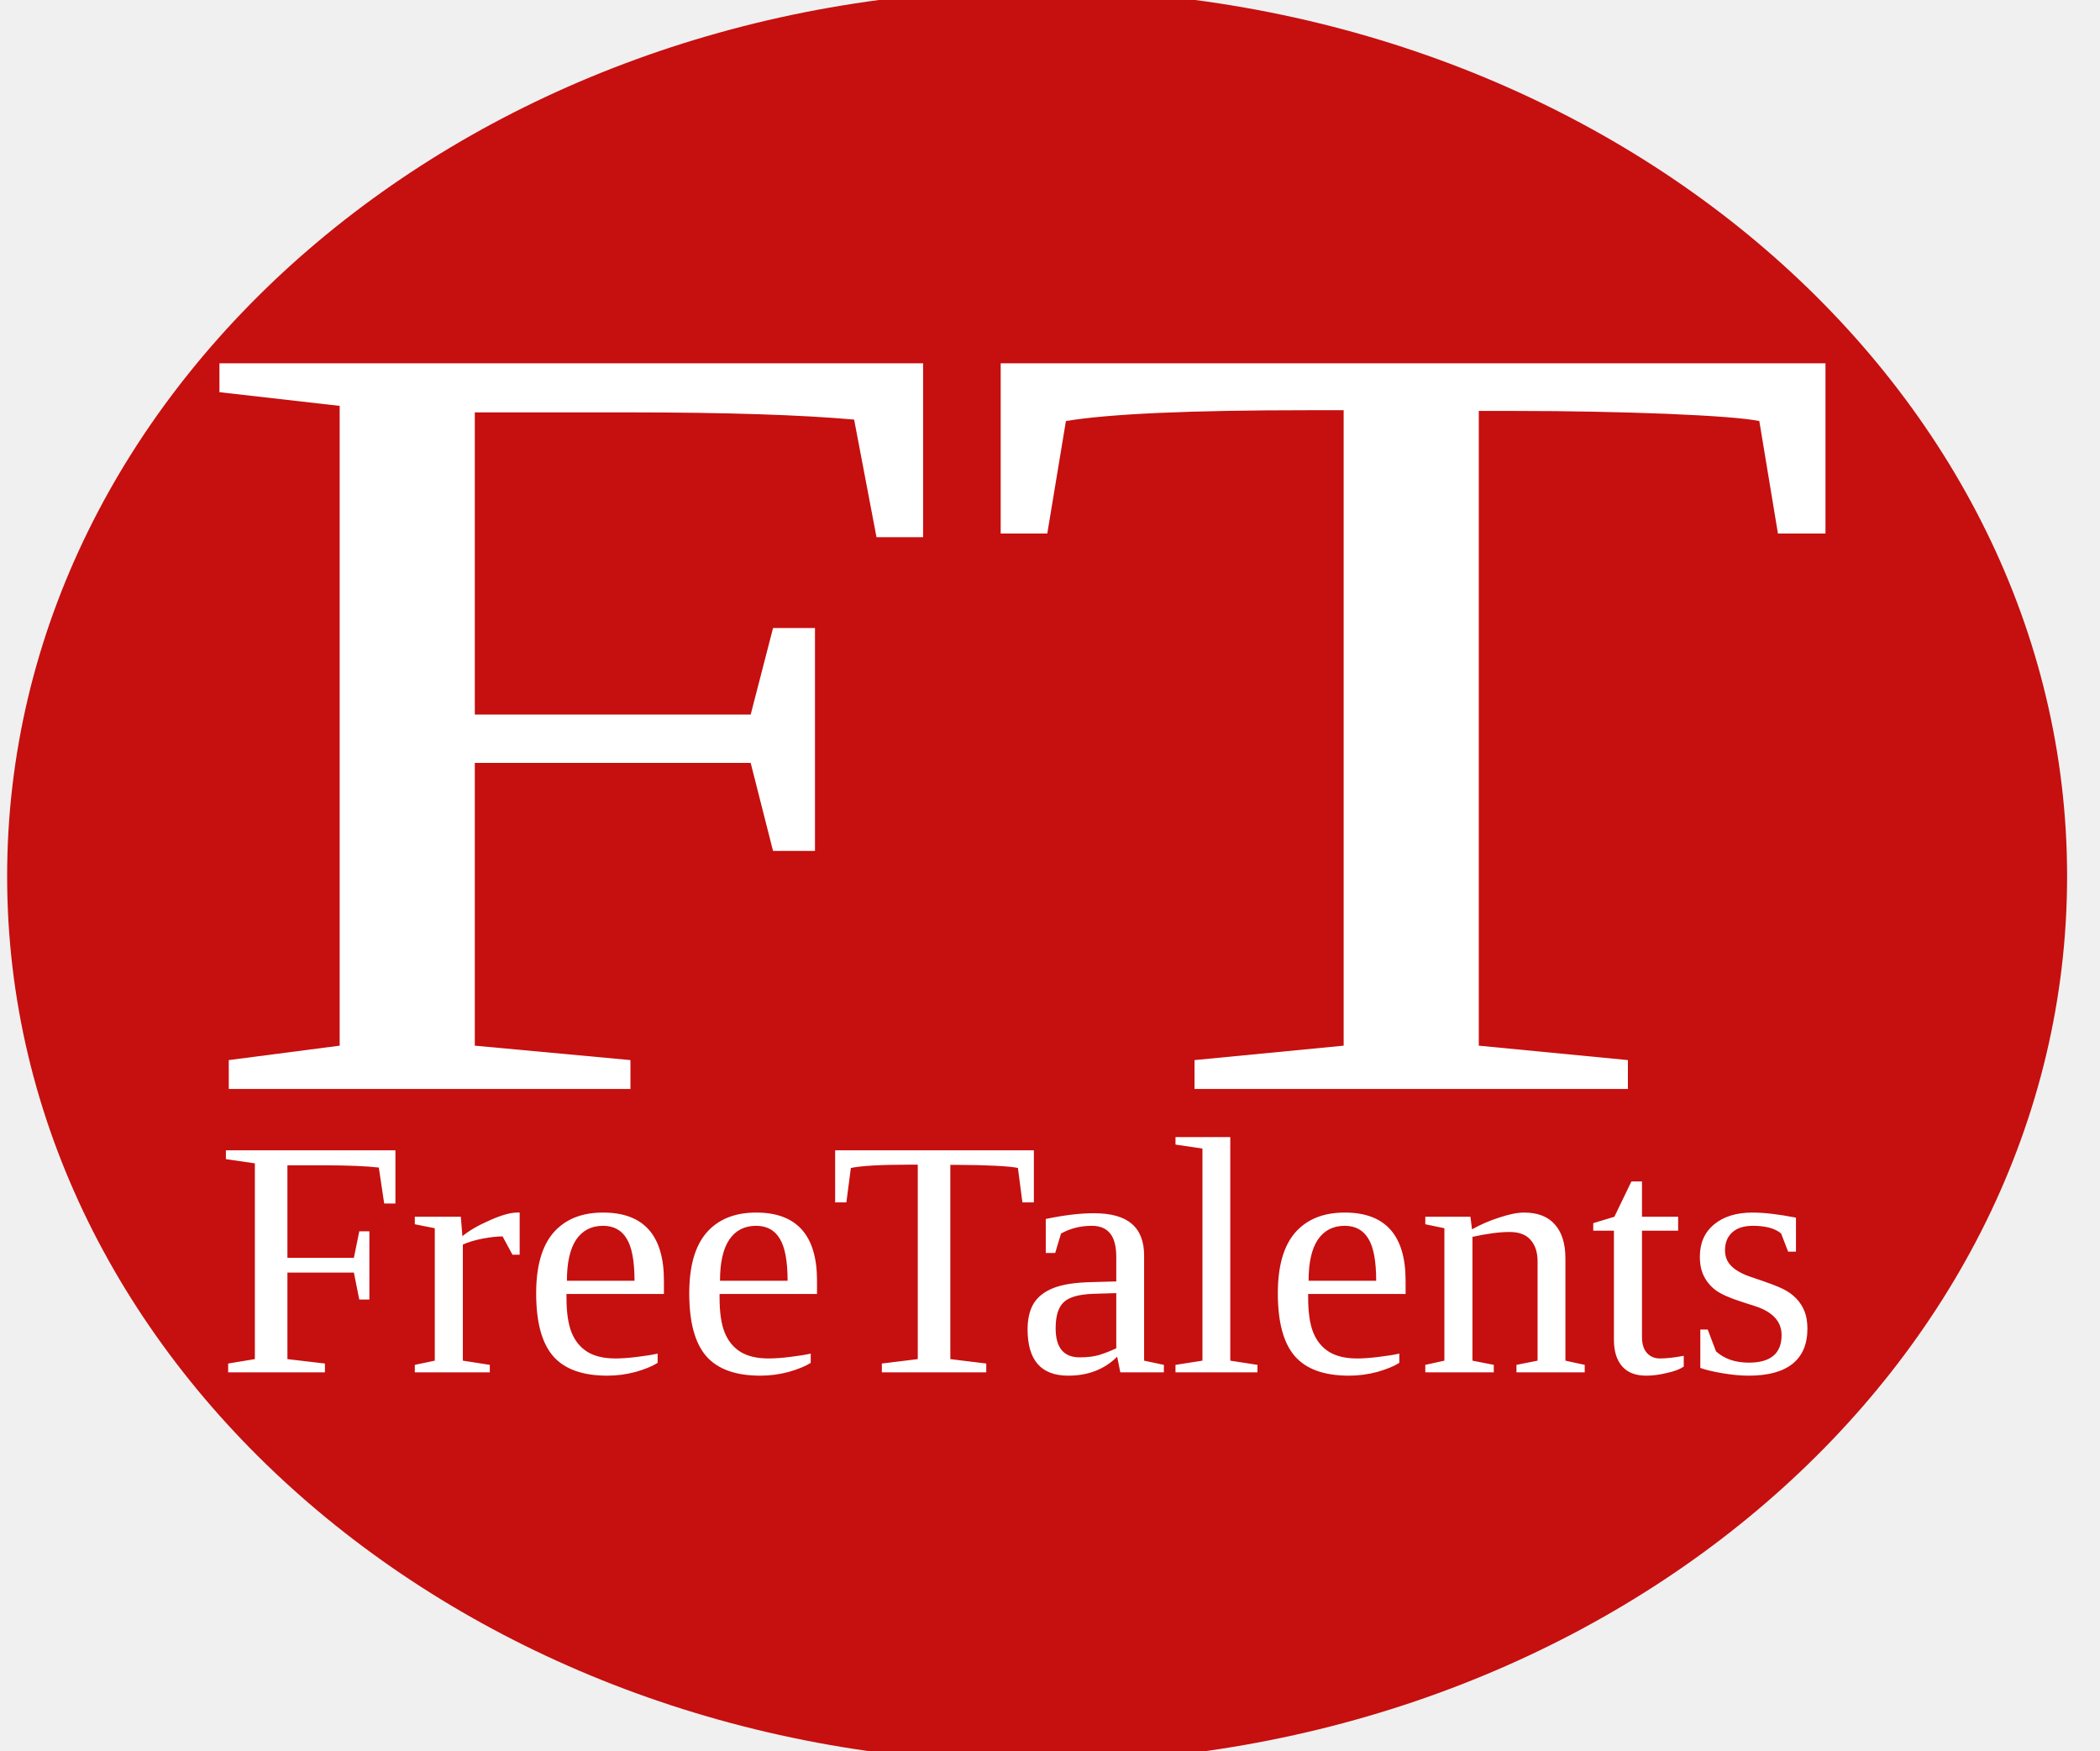
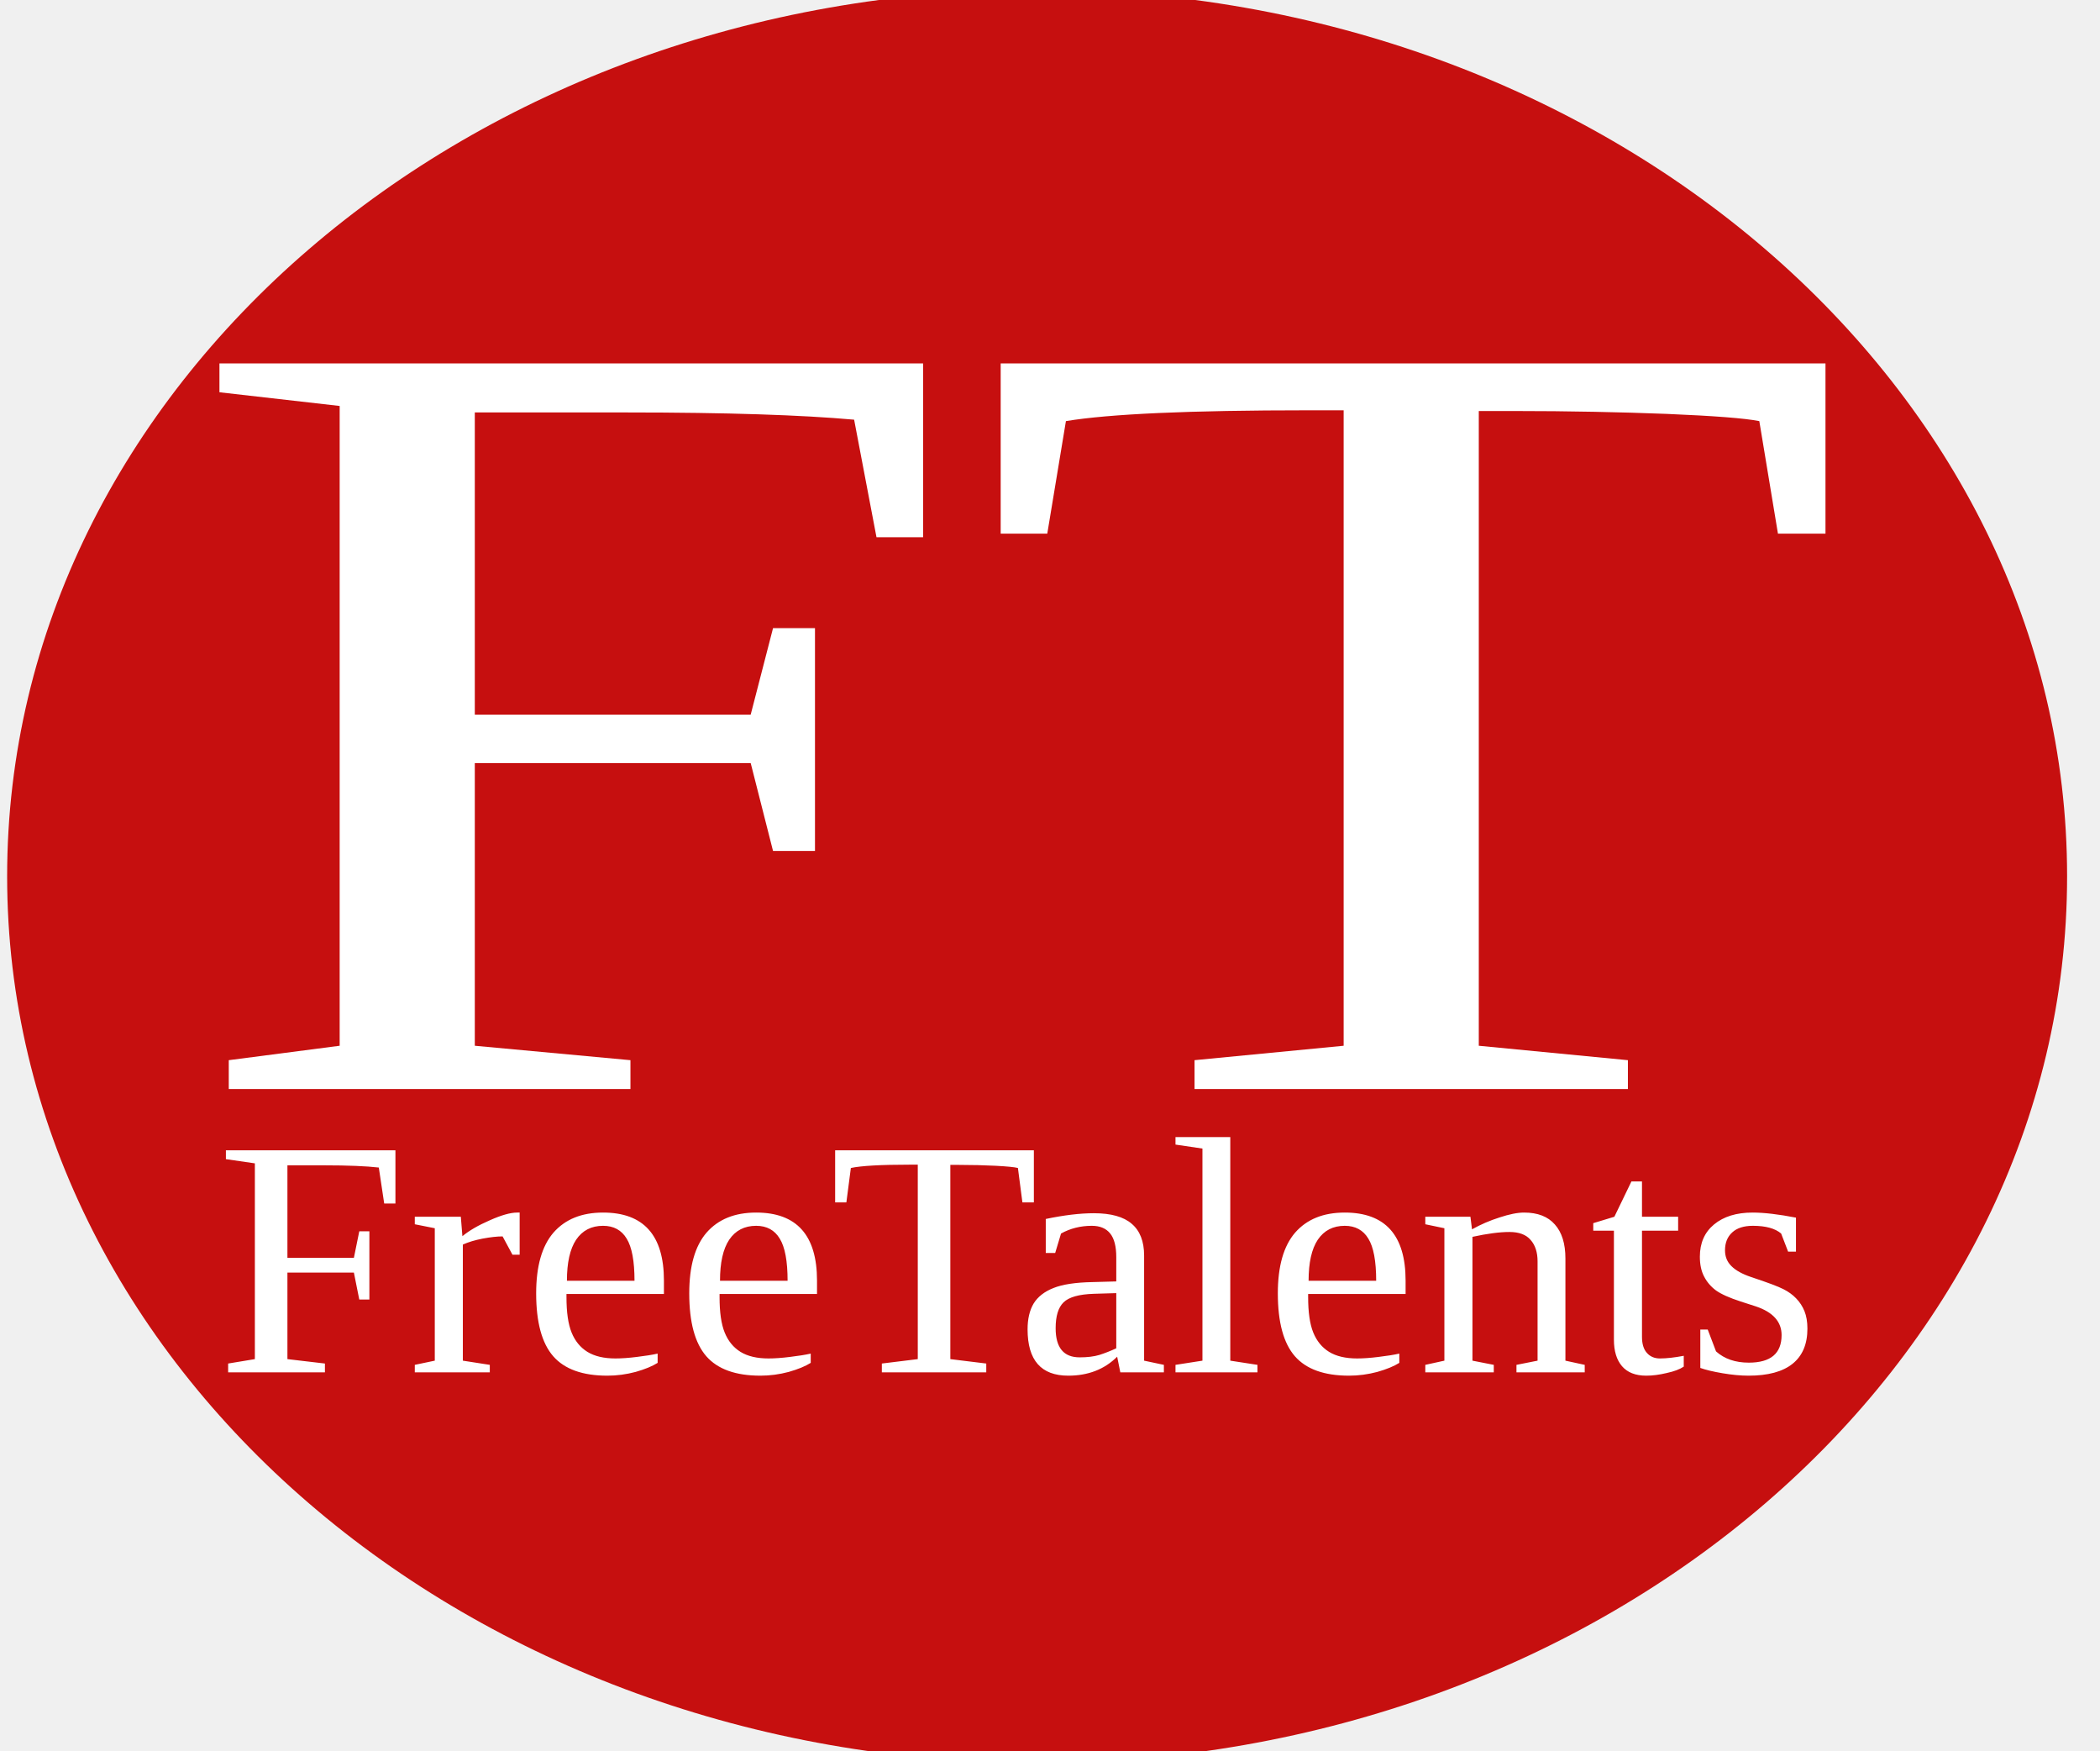
- <svg xmlns="http://www.w3.org/2000/svg" id="svg2" height="400" width="480" version="1.1">
-   <g id="g4">
-   </g>
-   <g id="g8" transform="matrix(1.4714 0 0 1.2988 -210.25 -54.324)">
+ <svg xmlns="http://www.w3.org/2000/svg" height="400" width="480">
+   <g transform="matrix(1.4714 0 0 1.2988 -210.25 -54.324)">
    <g stroke-width="0">
-       <ellipse id="svg_1" rx="160" ry="156" cy="196" cx="304" fill="#c60f0f" />
-       <text id="svg_2" font-size="24px" stroke-opacity="null" xml:space="preserve" transform="matrix(9.2657 0 0 8.1219 -3243.8 -1031.6)" y="155.754" x="368.5" font-family="'Times New Roman', Times, serif" fill="#ffffff">FT</text>
-       <text id="svg_3" font-size="24px" stroke-opacity="null" xml:space="preserve" transform="matrix(2.2324 0 0 2.4853 -226.5 -318.16)" y="242" x="180.5" font-family="'Times New Roman', Times, serif" fill="#ffffff">FreeTalents</text>
+       <ellipse rx="160" ry="156" cy="196" cx="304" fill="#c60f0f" />
+       <text font-size="24" stroke-opacity="null" transform="matrix(9.2657 0 0 8.122 -3243.8 -1031.6)" y="155.754" x="368.5" font-family="'Times New Roman', Times, serif" fill="#fff">FT</text>
+       <text font-size="24" stroke-opacity="null" transform="matrix(2.2324 0 0 2.4853 -226.5 -318.16)" y="242" x="180.5" font-family="'Times New Roman', Times, serif" fill="#fff">FreeTalents</text>
    </g>
  </g>
</svg>
